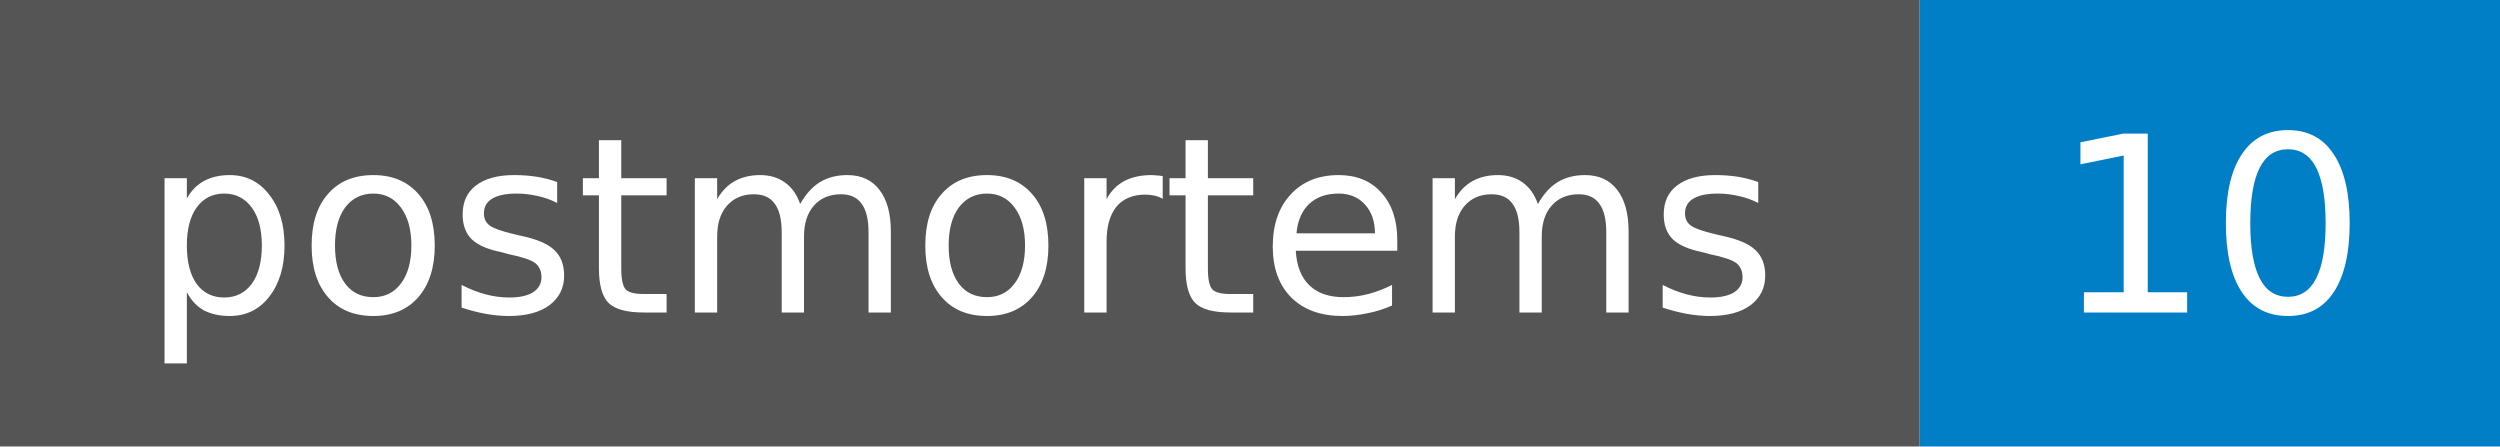
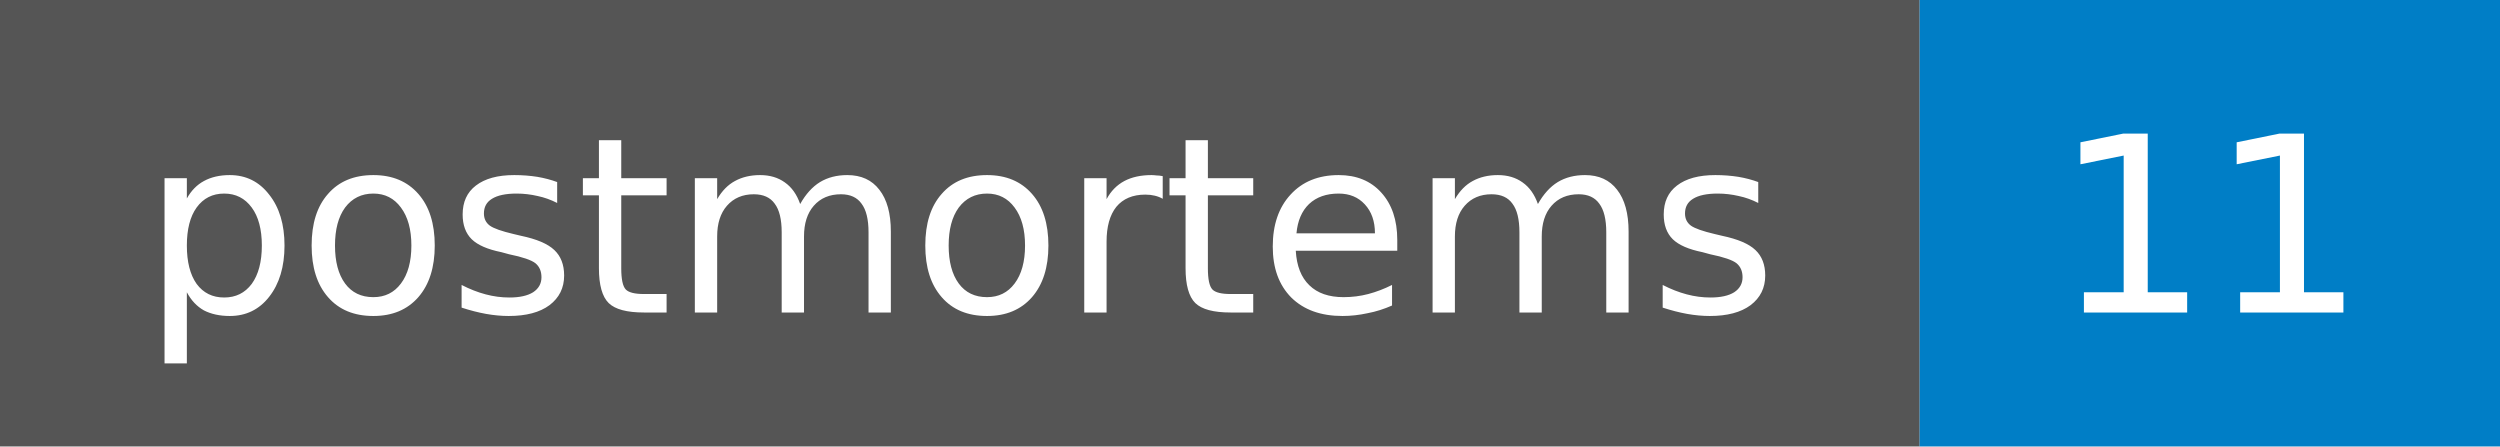
- <svg xmlns="http://www.w3.org/2000/svg" width="112" height="20" role="img" aria-label="postmortems: 10">
+ <svg xmlns="http://www.w3.org/2000/svg" width="112" height="20" role="img" aria-label="postmortems: 11">
  <style>rect.label-bg{fill:#555}@media (prefers-color-scheme:dark){rect.label-bg{fill:#3f3f3f}}text{font-family:Verdana,DejaVu Sans,Geneva,sans-serif;font-size:11px;fill:#fff}</style>
  <rect class="label-bg" width="86" height="20" />
  <rect x="86" width="26" height="20" fill="#007ec6" />
  <text x="43" y="14" text-anchor="middle">postmortems</text>
-   <text x="99" y="14" text-anchor="middle">10</text>
+   <text x="99" y="14" text-anchor="middle">11</text>
</svg>
